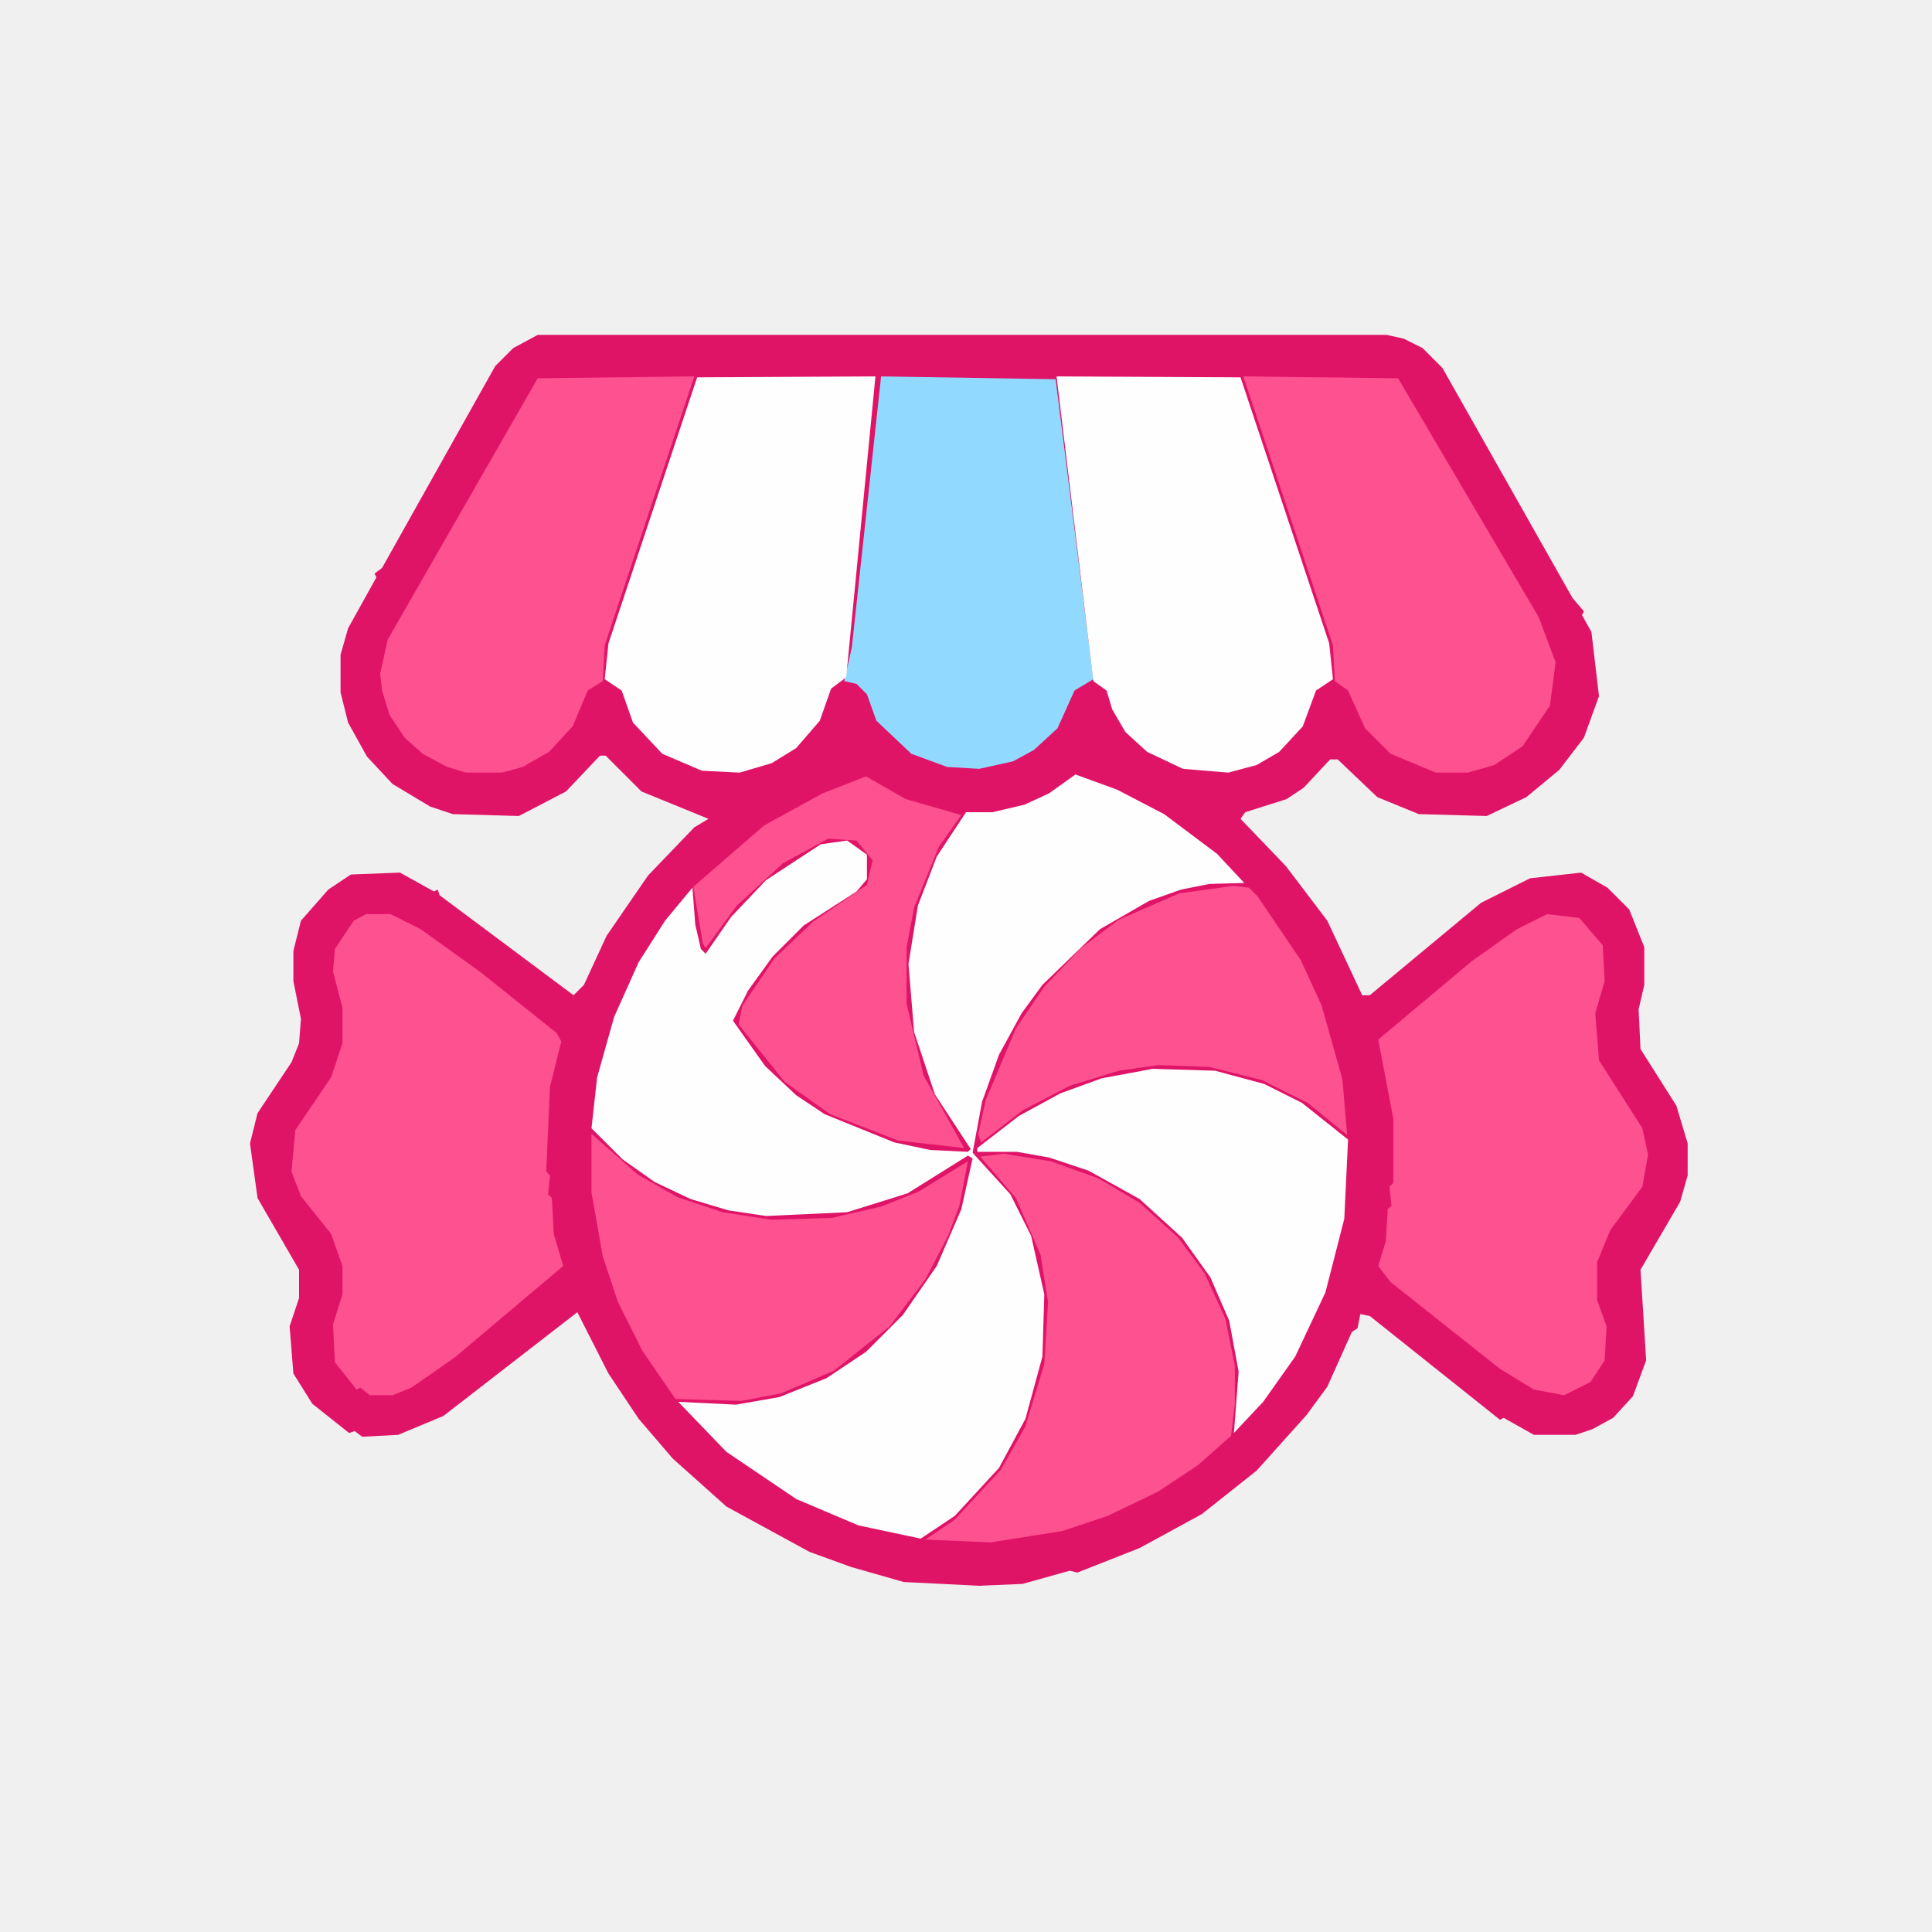
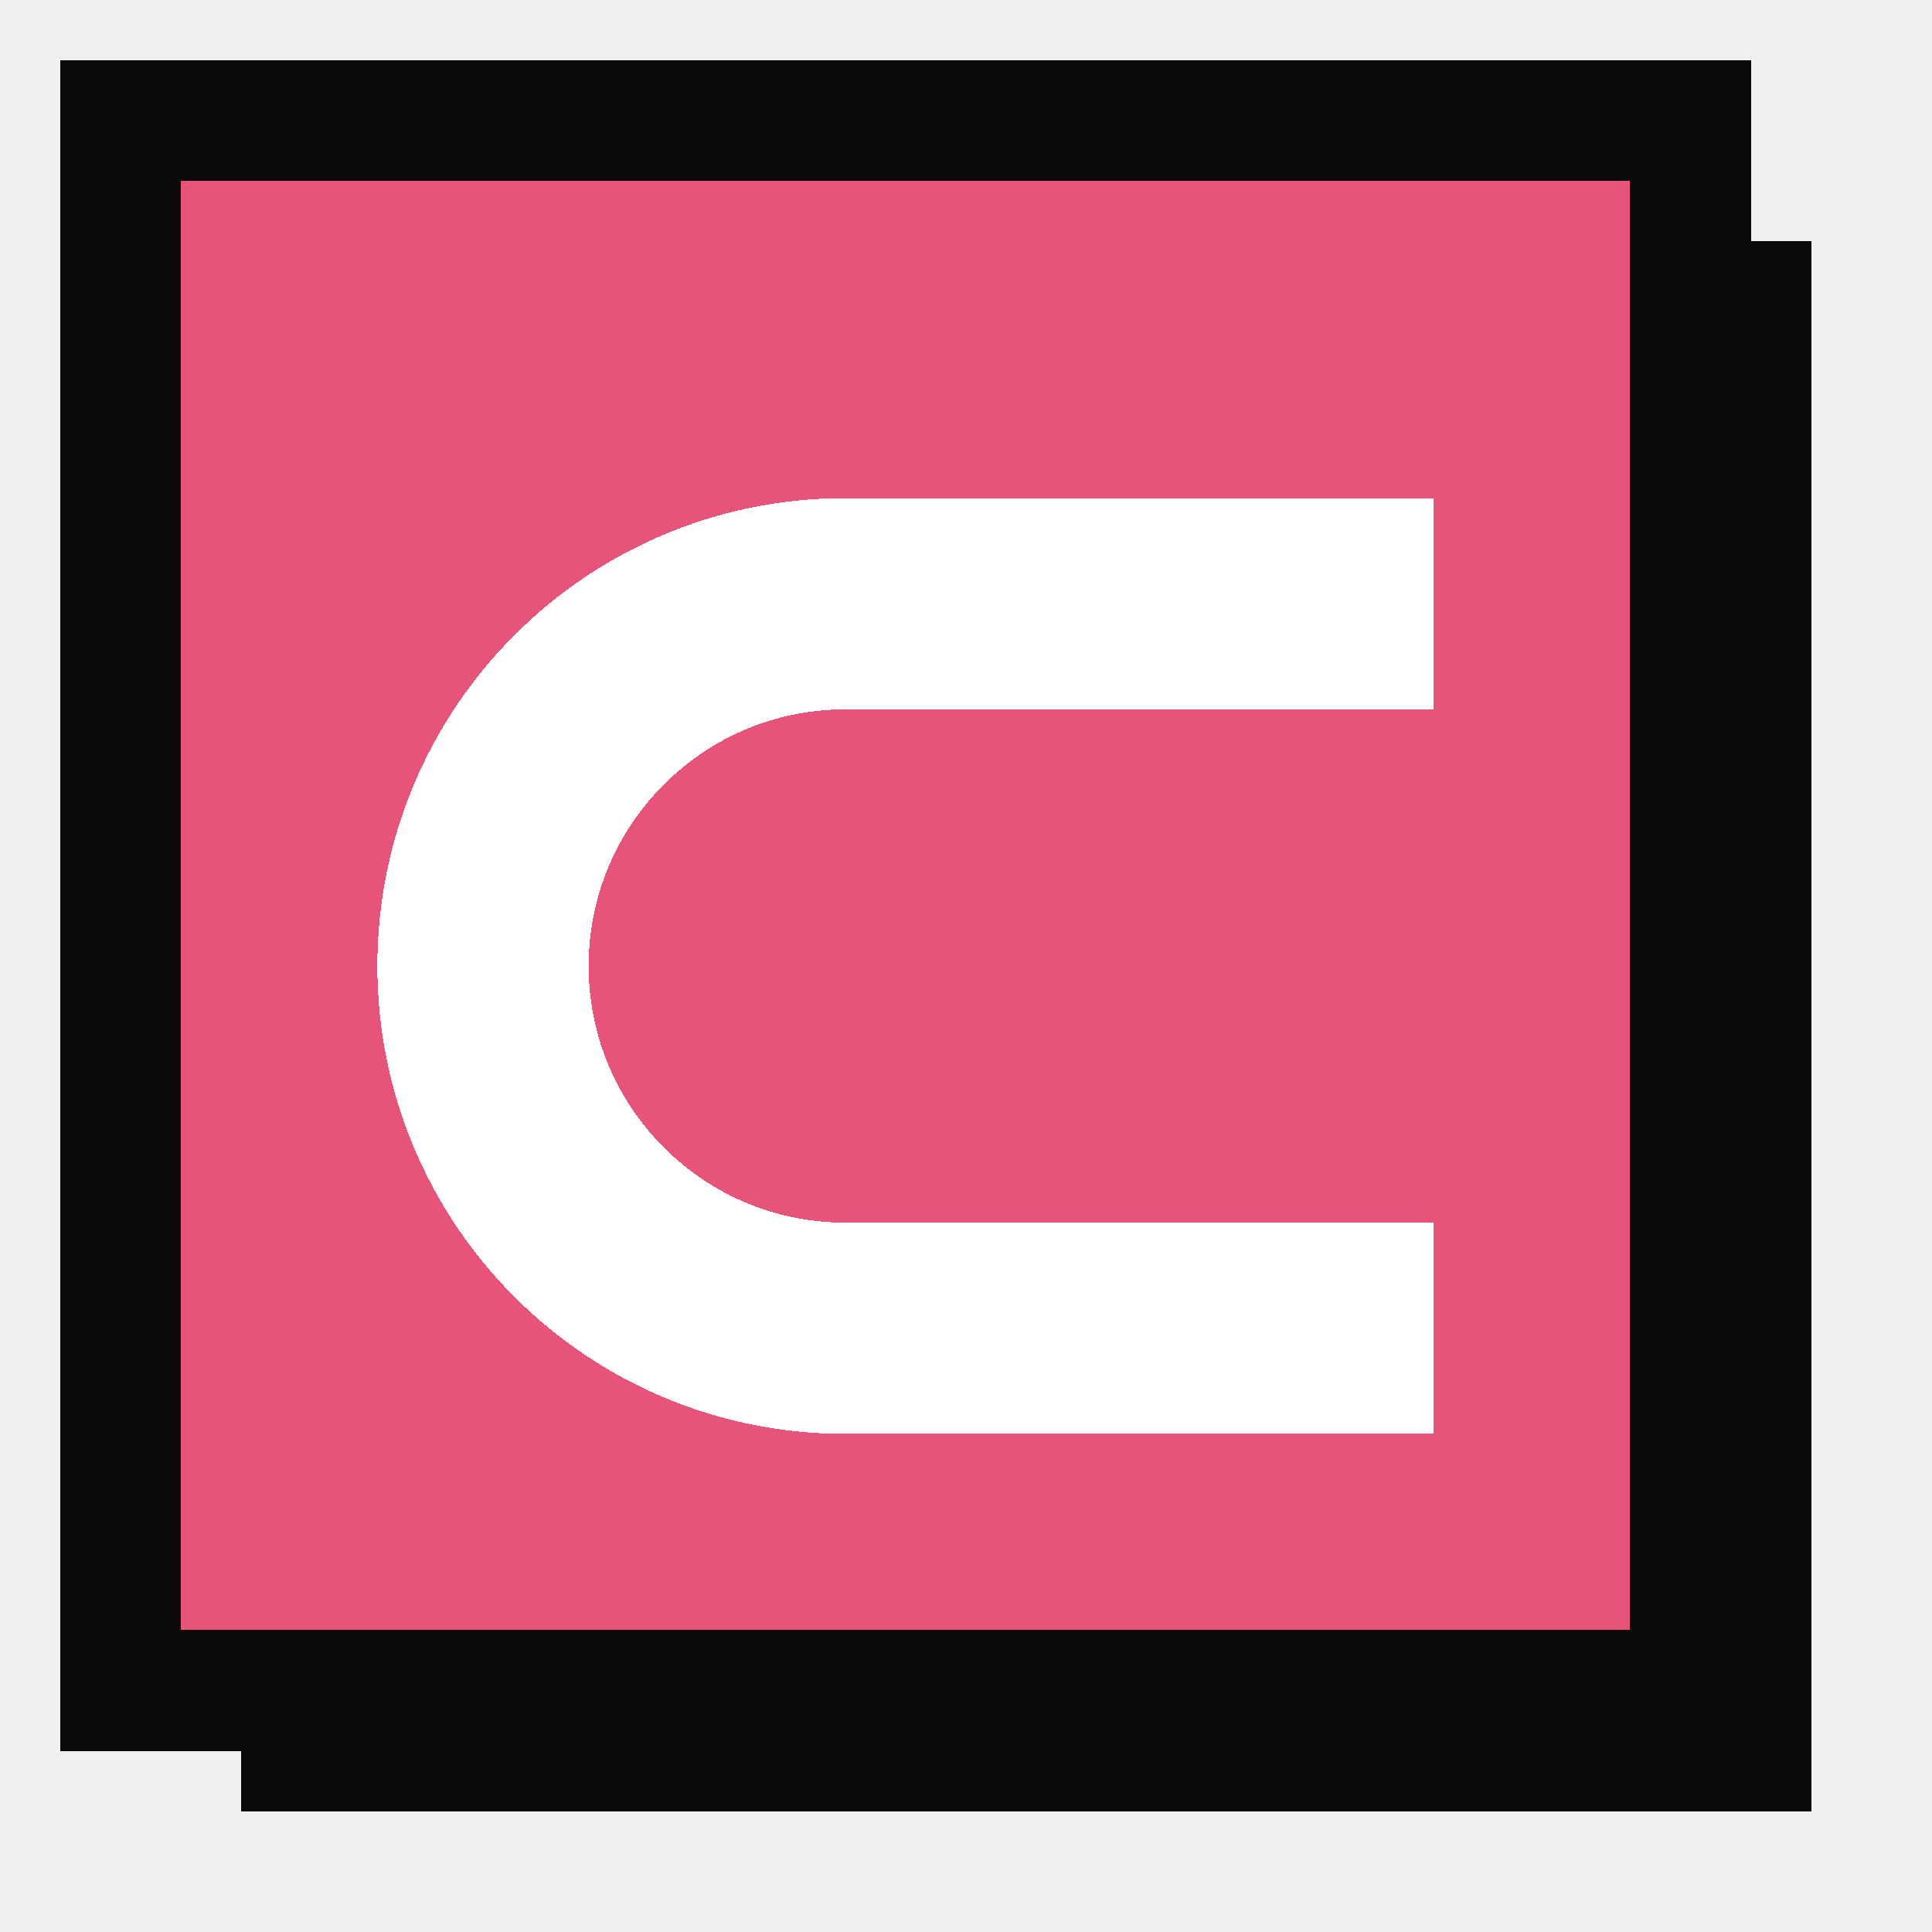
- <svg xmlns="http://www.w3.org/2000/svg" viewBox="0 0 1024 1024" width="1024" height="1024" shape-rendering="geometricPrecision">
-   <g fill="#e01467">
-     <path d="M 519.0 840.5 L 479.0 838.5 L 451.0 830.5 L 429.0 822.5 L 385.0 798.5 L 356.5 773.0 L 338.5 752.0 L 322.5 728.0 L 306.0 695.5 L 235.0 750.5 L 211.0 760.5 L 192.0 761.5 L 188.0 758.5 L 185.0 759.5 L 165.5 744.0 L 155.5 728.0 L 153.5 703.0 L 158.5 688.0 L 158.5 673.0 L 136.5 635.0 L 132.5 606.0 L 136.5 590.0 L 154.5 563.0 L 158.5 553.0 L 159.5 540.0 L 155.5 520.0 L 155.5 504.0 L 159.5 488.0 L 174.0 471.5 L 186.0 463.5 L 212.0 462.5 L 230.0 472.5 L 232.0 471.5 L 233.0 474.5 L 304.0 527.5 L 309.5 522.0 L 321.5 496.0 L 343.5 464.0 L 368.0 438.5 L 375.5 434.0 L 340.0 419.5 L 321.0 400.5 L 318.0 400.5 L 300.0 419.5 L 275.0 432.5 L 240.0 431.5 L 228.0 427.5 L 208.0 415.5 L 194.5 401.0 L 184.5 383.0 L 180.5 367.0 L 180.5 347.0 L 184.5 333.0 L 199.5 306.0 L 198.5 304.0 L 202.5 301.0 L 262.5 194.0 L 272.0 184.5 L 285.0 177.5 L 735.0 177.5 L 744.0 179.5 L 754.0 184.5 L 764.5 195.0 L 833.5 317.0 L 839.5 324.0 L 838.5 326.0 L 843.5 335.0 L 847.5 369.0 L 839.5 391.0 L 826.5 408.0 L 809.0 422.5 L 788.0 432.5 L 752.0 431.5 L 730.0 422.5 L 709.0 402.5 L 705.0 402.5 L 691.0 417.5 L 682.0 423.5 L 660.0 430.5 L 657.5 434.0 L 681.5 459.0 L 703.5 488.0 L 722.0 527.5 L 726.0 527.5 L 785.0 478.5 L 811.0 465.5 L 838.0 462.5 L 852.0 470.5 L 863.5 482.0 L 871.5 502.0 L 871.5 522.0 L 868.5 535.0 L 869.5 556.0 L 888.5 586.0 L 894.5 606.0 L 894.5 623.0 L 890.5 637.0 L 869.5 673.0 L 872.5 721.0 L 865.5 740.0 L 855.0 751.5 L 844.0 757.5 L 835.0 760.5 L 813.0 760.5 L 797.0 751.5 L 795.0 752.5 L 726.0 697.5 L 721.0 696.5 L 719.5 704.0 L 716.5 706.0 L 703.5 735.0 L 692.5 750.0 L 666.0 779.5 L 637.0 802.5 L 604.0 820.5 L 571.0 833.5 L 567.0 832.5 L 542.0 839.5 L 519.0 840.5 Z" />
-     <path d="M 525.5 817.0 L 563.0 811.5 L 601.0 797.5 L 635.0 776.5 L 654.0 761.5 L 670.5 744.0 L 692.5 711.0 L 709.5 667.0 L 712.5 654.0 L 711.5 648.0 L 715.5 640.0 L 715.5 605.0 L 712.5 602.0 L 714.5 599.0 L 712.5 578.0 L 702.5 538.0 L 680.5 494.0 L 660.5 466.0 L 621.0 432.5 L 591.0 416.5 L 572.0 409.5 L 547.0 423.5 L 530.0 428.5 L 510.0 430.5 L 485.0 425.5 L 459.0 411.5 L 418.0 429.5 L 389.0 449.5 L 363.5 472.0 L 337.5 509.0 L 325.5 535.0 L 312.5 581.0 L 314.5 588.0 L 311.5 590.0 L 314.5 599.0 L 312.5 610.0 L 313.5 632.0 L 316.5 653.0 L 325.5 685.0 L 340.5 716.0 L 360.5 747.0 L 388.0 773.5 L 423.0 796.5 L 460.0 811.5 L 483.0 816.5 L 489.0 814.5 L 504.0 817.5 L 525.5 817.0 Z" />
-     <path d="M 393.5 411.0 L 408.0 406.5 L 425.0 395.5 L 433.5 386.0 L 441.5 366.0 L 450.0 361.5 L 456.5 367.0 L 465.5 386.0 L 476.0 396.5 L 497.0 407.5 L 522.0 408.5 L 546.0 400.5 L 559.5 390.0 L 566.5 379.0 L 568.5 369.0 L 576.0 361.5 L 580.0 361.5 L 585.5 367.0 L 587.5 375.0 L 596.5 390.0 L 616.0 405.5 L 635.0 410.5 L 661.0 409.5 L 679.0 399.5 L 689.5 389.0 L 698.5 367.0 L 707.0 360.5 L 714.5 366.0 L 723.5 386.0 L 737.0 399.5 L 761.0 409.5 L 778.0 409.5 L 796.0 403.5 L 811.5 391.0 L 823.5 368.0 L 824.5 351.0 L 815.5 327.0 L 749.5 212.0 L 739.0 199.5 L 384.0 198.5 L 285.0 200.5 L 205.5 339.0 L 201.5 360.0 L 207.5 381.0 L 220.0 396.5 L 232.0 404.5 L 247.0 409.5 L 266.0 409.5 L 277.0 406.5 L 291.0 398.5 L 303.5 385.0 L 311.5 366.0 L 320.0 360.5 L 327.5 365.0 L 334.5 384.0 L 350.0 400.5 L 376.0 411.5 L 384.0 409.5 L 393.5 411.0 Z" />
-     <path d="M 208.5 739.0 L 235.0 725.5 L 298.5 673.0 L 290.5 620.0 L 291.5 585.0 L 297.5 550.0 L 231.0 496.5 L 210.0 485.5 L 200.0 483.5 L 186.0 487.5 L 181.5 492.0 L 177.5 502.0 L 176.5 516.0 L 180.5 534.0 L 179.5 558.0 L 173.5 572.0 L 163.5 584.0 L 156.5 598.0 L 153.5 615.0 L 156.5 628.0 L 163.5 642.0 L 175.5 656.0 L 180.5 670.0 L 180.5 687.0 L 176.5 698.0 L 175.5 718.0 L 182.5 731.0 L 189.0 736.5 L 196.0 739.5 L 208.5 739.0 Z" />
-     <path d="M 830.5 739.0 L 846.0 730.5 L 851.5 719.0 L 851.5 703.0 L 846.5 682.0 L 847.5 669.0 L 855.5 651.0 L 867.5 637.0 L 872.5 622.0 L 873.5 605.0 L 863.5 584.0 L 854.5 574.0 L 847.5 557.0 L 846.5 536.0 L 850.5 520.0 L 848.5 498.0 L 843.0 489.5 L 825.0 483.5 L 810.0 487.5 L 789.0 501.5 L 729.5 550.0 L 737.5 593.0 L 736.5 638.0 L 729.5 673.0 L 796.0 727.5 L 815.0 737.5 L 830.5 739.0 Z" />
-     <path d="M 761.0 595.5 L 754.0 595.5 L 746.5 589.0 L 746.5 581.0 L 751.0 575.5 L 811.0 554.5 L 818.0 556.5 L 822.5 562.0 L 822.5 569.0 L 817.0 575.5 L 761.0 595.5 Z" />
-     <path d="M 275.0 595.5 L 268.0 595.5 L 213.0 576.5 L 205.5 570.0 L 205.5 561.0 L 211.0 555.5 L 216.0 554.5 L 275.0 574.5 L 281.5 581.0 L 281.5 588.0 L 275.0 595.5 Z" />
-     <path d="M 815.0 664.5 L 807.0 664.5 L 756.0 647.5 L 749.5 643.0 L 747.5 633.0 L 754.0 625.5 L 760.0 625.5 L 815.0 643.5 L 822.5 651.0 L 821.5 660.0 L 815.0 664.5 Z" />
-     <path d="M 220.0 664.5 L 211.0 663.5 L 205.5 657.0 L 205.5 651.0 L 212.0 643.5 L 243.0 635.5 L 269.0 625.5 L 274.0 625.5 L 280.5 631.0 L 281.5 639.0 L 275.0 646.5 L 220.0 664.5 Z" />
-   </g>
-   <g fill="#fe5190">
-     <path d="M 208.0 739.5 L 196.0 739.5 L 191.0 735.5 L 189.0 736.5 L 177.5 722.0 L 176.5 702.0 L 181.5 686.0 L 181.5 671.0 L 175.5 654.0 L 159.5 634.0 L 154.5 621.0 L 156.5 599.0 L 175.5 571.0 L 181.5 553.0 L 181.5 534.0 L 176.5 515.0 L 177.5 503.0 L 187.5 488.0 L 194.0 484.5 L 207.0 484.5 L 223.0 492.5 L 255.0 515.5 L 295.0 547.5 L 297.5 552.0 L 291.5 576.0 L 289.5 621.0 L 291.5 623.0 L 290.5 633.0 L 292.5 635.0 L 293.5 654.0 L 298.5 671.0 L 241.0 719.5 L 218.0 735.5 L 208.0 739.5 Z" />
-     <path d="M 829.0 739.5 L 813.0 736.5 L 795.0 725.5 L 737.0 679.5 L 730.5 671.0 L 734.5 658.0 L 735.5 641.0 L 737.5 639.0 L 736.5 629.0 L 738.5 627.0 L 738.5 593.0 L 730.5 551.0 L 780.0 509.5 L 804.0 492.5 L 820.0 484.5 L 837.0 486.5 L 849.5 501.0 L 850.5 520.0 L 845.5 537.0 L 847.5 562.0 L 870.5 598.0 L 873.5 612.0 L 870.5 629.0 L 853.5 652.0 L 846.5 669.0 L 846.5 689.0 L 851.5 703.0 L 850.5 721.0 L 843.0 732.5 L 829.0 739.5 Z" />
-     <path d="M 266.0 409.5 L 247.0 409.5 L 237.0 406.5 L 224.0 399.5 L 214.5 391.0 L 206.5 379.0 L 202.5 366.0 L 201.5 357.0 L 205.5 339.0 L 285.0 200.5 L 368.0 199.5 L 320.5 342.0 L 319.5 361.0 L 311.5 366.0 L 303.5 385.0 L 291.0 398.5 L 277.0 406.5 L 266.0 409.5 Z" />
-     <path d="M 778.0 409.5 L 761.0 409.5 L 737.0 399.5 L 723.5 386.0 L 714.5 366.0 L 707.5 361.0 L 706.5 342.0 L 659.0 199.5 L 741.0 200.5 L 815.5 327.0 L 824.5 351.0 L 821.5 374.0 L 807.0 395.5 L 792.0 405.5 L 778.0 409.5 Z" />
-     <path d="M 525.0 817.5 L 490.5 816.0 L 506.0 805.5 L 530.5 779.0 L 543.5 756.0 L 553.5 723.0 L 555.5 690.0 L 551.5 665.0 L 538.5 635.0 L 519.5 613.0 L 532.0 611.5 L 557.0 615.5 L 582.0 624.5 L 604.0 637.5 L 624.5 656.0 L 638.5 675.0 L 649.5 699.0 L 654.5 724.0 L 654.5 744.0 L 652.5 761.0 L 635.0 776.5 L 614.0 790.5 L 587.0 803.5 L 563.0 811.5 L 525.0 817.5 Z" />
-     <path d="M 393.0 742.5 L 358.0 741.5 L 340.5 716.0 L 327.5 690.0 L 319.5 666.0 L 313.5 632.0 L 313.5 601.0 L 338.0 622.5 L 359.0 634.5 L 383.0 642.5 L 409.0 646.5 L 441.0 645.5 L 467.0 639.5 L 487.0 631.5 L 513.0 615.5 L 508.5 639.0 L 502.5 655.0 L 490.5 678.0 L 471.5 703.0 L 442.0 726.5 L 414.0 738.5 L 393.0 742.5 Z" />
-     <path d="M 520.0 605.5 L 518.5 601.0 L 522.5 583.0 L 538.5 545.0 L 553.5 523.0 L 573.0 502.5 L 593.0 487.5 L 625.0 473.5 L 654.0 469.5 L 662.0 470.5 L 666.5 475.0 L 689.5 509.0 L 700.5 533.0 L 711.5 572.0 L 714.0 601.5 L 693.0 584.5 L 669.0 572.5 L 641.0 565.5 L 614.0 564.5 L 593.0 567.5 L 567.0 575.5 L 542.0 588.5 L 520.0 605.5 Z" />
-     <path d="M 511.0 608.5 L 476.0 604.5 L 440.0 590.5 L 416.0 573.5 L 391.5 543.0 L 393.5 533.0 L 410.5 508.0 L 431.0 488.5 L 459.5 469.0 L 462.5 456.0 L 454.0 445.5 L 439.0 444.5 L 415.0 457.5 L 390.5 480.0 L 374.0 502.5 L 372.5 500.0 L 367.5 470.0 L 405.0 437.5 L 436.0 420.5 L 459.0 411.5 L 480.0 423.5 L 509.5 432.0 L 497.5 449.0 L 484.5 481.0 L 480.5 502.0 L 480.5 532.0 L 489.5 570.0 L 511.0 608.5 Z" />
-     <path d="M 760.5 596.0 L 816.0 577.5 L 822.5 572.0 L 822.5 560.0 L 817.0 554.5 L 811.0 553.5 L 751.0 574.5 L 745.5 580.0 L 746.5 591.0 L 753.0 596.5 L 760.5 596.0 Z" />
-     <path d="M 274.5 596.0 L 280.5 592.0 L 281.5 588.0 L 281.5 581.0 L 277.0 574.5 L 216.0 553.5 L 206.5 558.0 L 203.5 566.0 L 209.0 575.5 L 269.0 596.5 L 274.5 596.0 Z" />
-     <path d="M 219.5 665.0 L 276.0 647.5 L 282.5 638.0 L 280.5 629.0 L 270.0 624.5 L 210.0 643.5 L 205.5 648.0 L 206.5 661.0 L 209.0 663.5 L 219.5 665.0 Z" />
-     <path d="M 815.5 665.0 L 823.5 657.0 L 822.5 648.0 L 816.0 642.5 L 807.0 641.5 L 759.0 624.5 L 752.0 625.5 L 747.5 630.0 L 746.5 640.0 L 752.0 646.5 L 808.0 665.5 L 815.5 665.0 Z" />
-   </g>
-   <g fill="#91d9fe">
-     <path d="M 519.0 407.5 L 502.0 406.5 L 483.0 399.5 L 464.5 382.0 L 459.5 368.0 L 454.0 362.5 L 447.5 361.0 L 451.5 343.0 L 467.0 199.5 L 559.5 201.0 L 579.5 360.0 L 569.5 366.0 L 560.5 386.0 L 548.0 397.5 L 537.0 403.5 L 519.0 407.5 Z" />
-   </g>
-   <g fill="#fefefe">
-     <path d="M 488.0 815.5 L 455.0 808.5 L 422.0 794.5 L 385.0 769.5 L 359.5 743.0 L 390.0 744.5 L 413.0 740.5 L 438.0 730.5 L 459.0 716.5 L 478.5 697.0 L 496.5 671.0 L 509.5 641.0 L 515.5 614.0 L 513.0 612.5 L 481.0 632.5 L 449.0 642.5 L 406.0 644.5 L 386.0 641.5 L 366.0 635.5 L 347.0 626.5 L 330.0 614.5 L 313.5 598.0 L 316.5 571.0 L 325.5 539.0 L 338.5 510.0 L 352.5 488.0 L 367.0 470.5 L 368.5 490.0 L 371.5 503.0 L 374.0 505.5 L 387.5 486.0 L 406.0 466.5 L 435.0 447.5 L 449.0 445.5 L 459.5 453.0 L 459.5 466.0 L 454.0 472.5 L 426.0 490.5 L 409.5 507.0 L 396.5 525.0 L 388.5 541.0 L 405.5 565.0 L 422.0 580.5 L 437.0 590.5 L 474.0 605.5 L 493.0 609.5 L 513.0 610.5 L 514.5 609.0 L 495.5 580.0 L 484.5 547.0 L 481.5 511.0 L 486.5 480.0 L 496.5 454.0 L 512.0 430.5 L 526.0 430.5 L 543.0 426.5 L 556.0 420.5 L 570.0 410.5 L 592.0 418.5 L 617.0 431.5 L 645.0 452.5 L 659.5 468.0 L 641.0 468.5 L 626.0 471.5 L 609.0 477.5 L 583.0 492.5 L 552.5 522.0 L 541.5 537.0 L 529.5 559.0 L 520.5 584.0 L 515.5 611.0 L 535.5 633.0 L 546.5 655.0 L 553.5 686.0 L 552.5 719.0 L 543.5 752.0 L 529.5 778.0 L 506.0 803.5 L 488.0 815.5 Z" />
-     <path d="M 651.0 409.5 L 627.0 407.5 L 608.0 398.5 L 596.5 388.0 L 589.5 376.0 L 586.5 366.0 L 579.5 361.0 L 560.0 199.5 L 657.5 200.0 L 704.5 341.0 L 706.5 360.0 L 697.5 366.0 L 690.5 385.0 L 678.0 398.5 L 666.0 405.5 L 651.0 409.5 Z" />
-     <path d="M 392.0 409.5 L 372.0 408.5 L 351.0 399.5 L 335.5 383.0 L 329.5 366.0 L 320.5 360.0 L 322.5 341.0 L 369.5 200.0 L 464.0 199.5 L 448.5 359.0 L 440.5 365.0 L 434.5 382.0 L 422.0 396.5 L 409.0 404.5 L 392.0 409.5 Z" />
-     <path d="M 654.0 759.5 L 656.5 727.0 L 651.5 700.0 L 641.5 677.0 L 626.5 656.0 L 604.0 635.5 L 577.0 620.5 L 556.0 613.5 L 539.0 610.5 L 518.0 610.5 L 518.0 608.5 L 540.0 591.5 L 562.0 579.5 L 584.0 571.5 L 611.0 566.5 L 644.0 567.5 L 670.0 574.5 L 690.0 584.5 L 714.5 604.0 L 712.5 646.0 L 702.5 685.0 L 686.5 719.0 L 669.5 743.0 L 654.0 759.5 Z" />
-   </g>
+ <svg xmlns="http://www.w3.org/2000/svg" viewBox="0 0 32 32" shape-rendering="crispEdges">
+   <rect x="4" y="4" width="26" height="26" fill="#0a0a0a" />
+   <rect x="2" y="2" width="26" height="26" fill="#e8537a" stroke="#0a0a0a" stroke-width="2" />
+   <path d="M22 10H14a6 6 0 0 0 0 12h8" stroke="white" stroke-width="3.5" stroke-linecap="square" fill="none" />
</svg>
